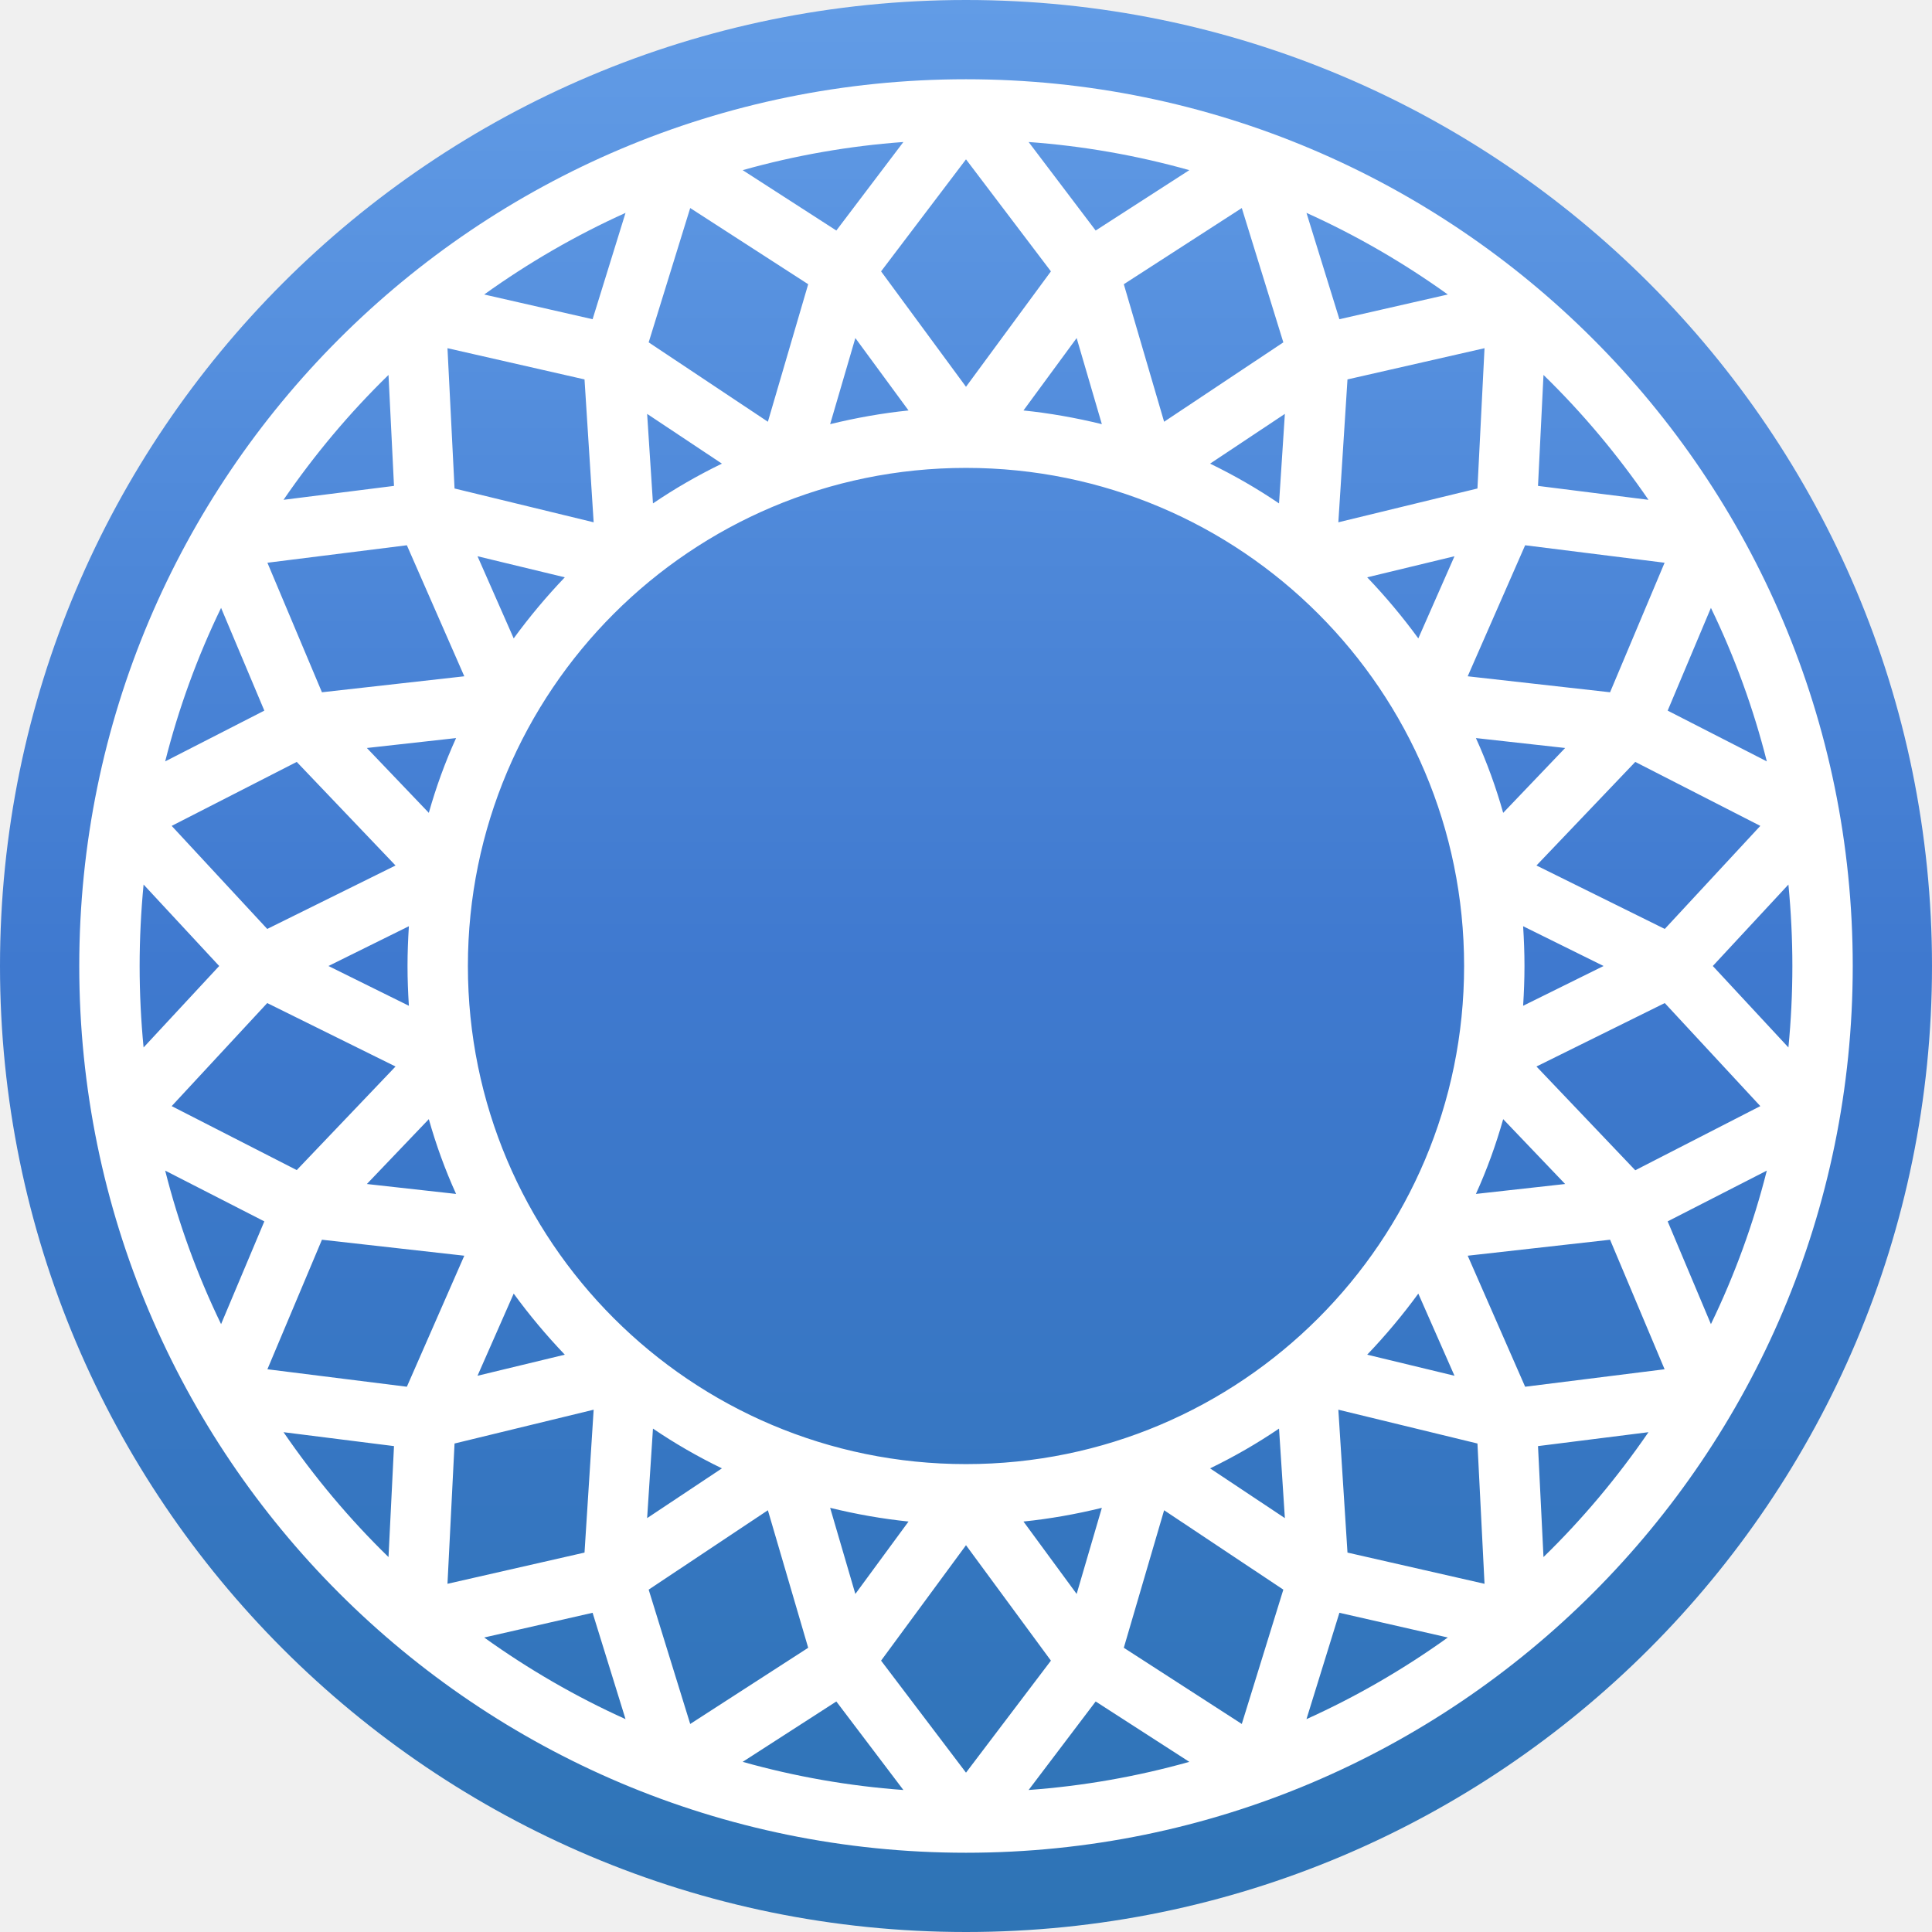
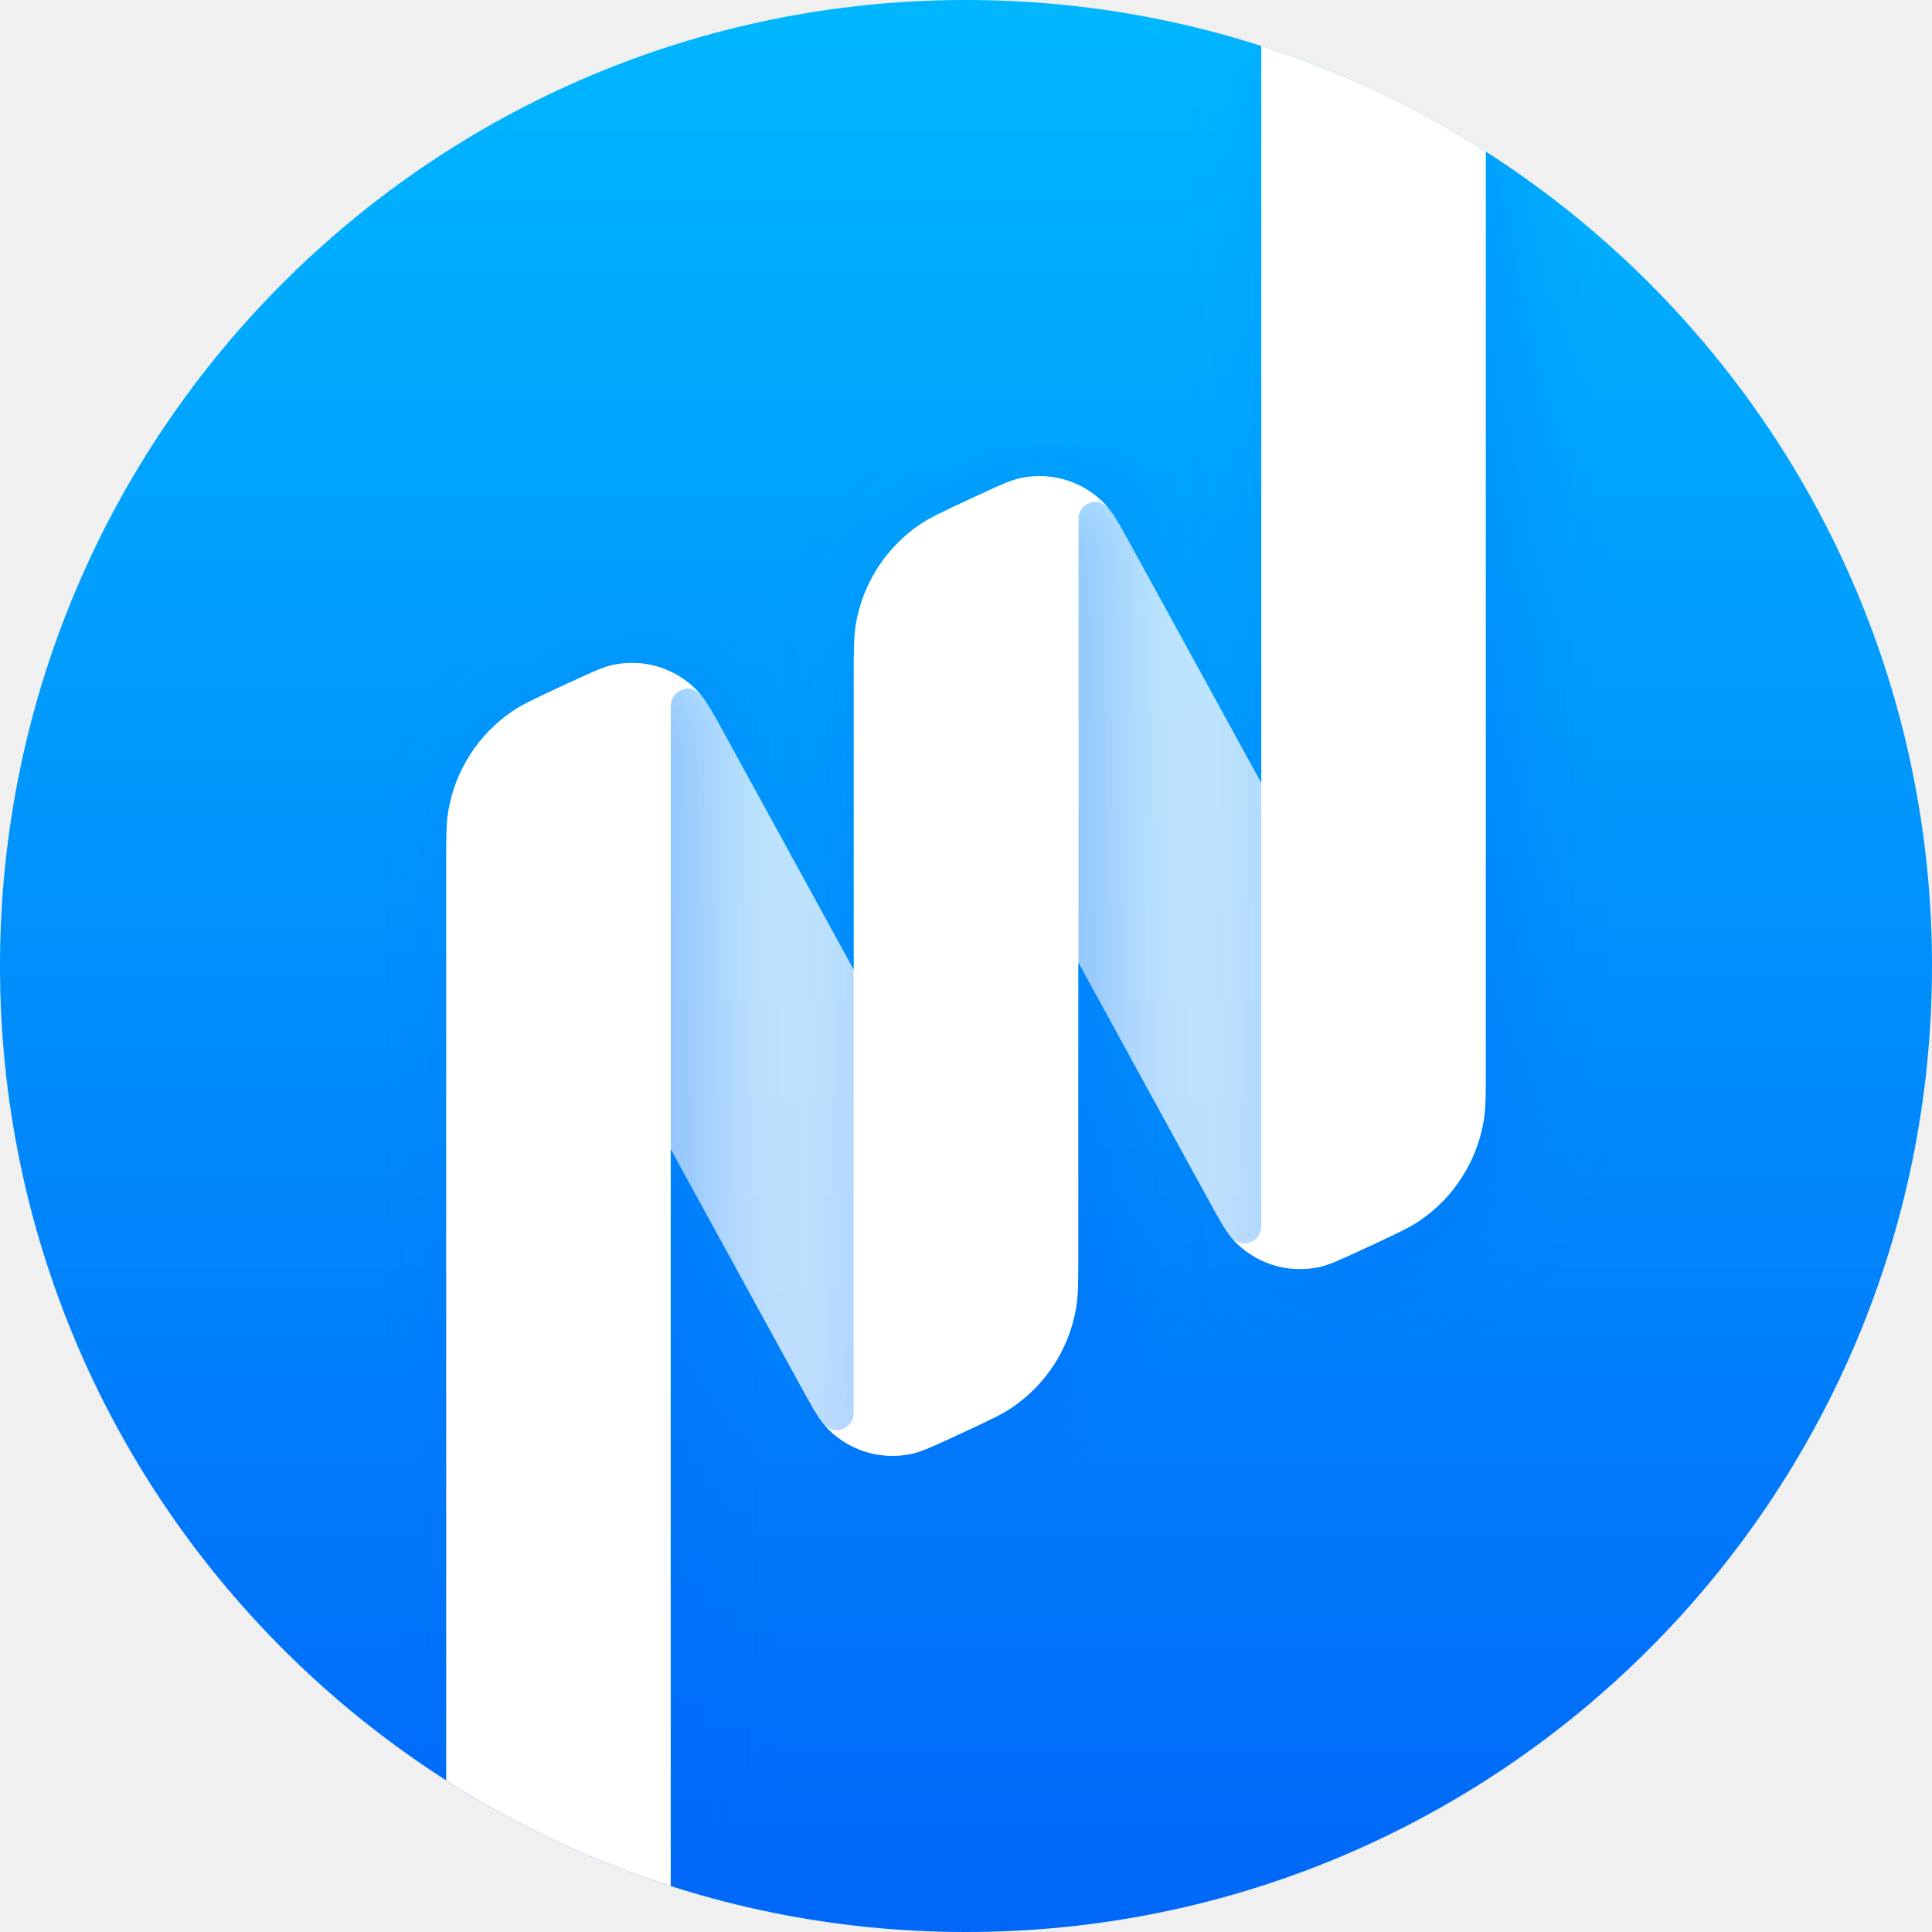
- <svg xmlns="http://www.w3.org/2000/svg" width="44px" height="44px" viewBox="0 0 44 44" version="1.1">
+ <svg xmlns="http://www.w3.org/2000/svg" width="44" height="44" fill="none">
+   <g clip-path="url(#logo_svg__a)">
+     <rect width="44" height="44" fill="url(#logo_svg__b)" rx="22" />
+     <path fill="#fff" fill-opacity=".75" d="M12.995 15.534c-.61.282-.915.423-1.132.6a2.23 2.23 0 0 0-.755 2.291c.07.271.231.566.554 1.156l3.613 6.59 2.96 5.4c.247.45.379.689.524.862l.003.004.027.032c.49.548 1.236.793 1.956.644.232-.048.48-.163.978-.393.61-.282.916-.423 1.133-.6.678-.55.972-1.446.755-2.291-.07-.272-.232-.566-.555-1.156l-3.613-6.59-2.96-5.4c-.246-.45-.378-.688-.523-.861l-.002-.003-.029-.034a2.06 2.06 0 0 0-1.955-.644c-.232.048-.48.163-.979.393m9.281-4.254c-.61.283-.915.424-1.132.6a2.23 2.23 0 0 0-.755 2.292c.07.27.231.566.555 1.155l3.612 6.59 2.96 5.4c.247.45.379.69.524.863l.003.004.027.031c.49.548 1.236.794 1.956.644.232-.048.48-.163.978-.393.61-.282.916-.423 1.133-.6.678-.55.972-1.445.755-2.29-.07-.272-.232-.567-.555-1.156l-3.613-6.59-2.96-5.4c-.247-.45-.378-.689-.523-.862l-.002-.003-.029-.034a2.06 2.06 0 0 0-1.955-.644c-.232.048-.48.163-.979.394" />
+     <g fill="#fff" filter="url(#logo_svg__c)">
+       <path fill-rule="evenodd" d="m15.958 15.819-.004-.004zm-.232-.133" clip-rule="evenodd" />
+       <path d="M10.162 44h5.113V16.068a.387.387 0 0 1 .451-.382h.001a.3.3 0 0 1 .057.015.4.4 0 0 1 .17.114l-.025-.03a2.06 2.06 0 0 0-1.955-.644c-.232.048-.48.163-.979.393l-.142.066-.105.049h-.001c-.568.263-.852.394-1.091.558a3.44 3.44 0 0 0-1.446 2.26c-.048.285-.048.598-.048 1.224z" />
+     </g>
+     <g fill="#fff" filter="url(#logo_svg__d)">
+       <path fill-rule="evenodd" d="M25.077 11.451q.096.037.162.114l-.004-.004a.4.4 0 0 0-.158-.11" clip-rule="evenodd" />
+       <path d="M24.557 28.563V11.814a.387.387 0 0 1 .45-.381h.001a.3.3 0 0 1 .069.018q.094.036.158.11l-.025-.03a2.06 2.06 0 0 0-1.955-.644c-.232.048-.48.163-.979.394l-.06.027-.188.087c-.568.263-.852.394-1.091.558a3.44 3.44 0 0 0-1.445 2.26c-.049.285-.049.598-.049 1.224v16.749a.387.387 0 0 1-.681.251l.027.032c.49.548 1.236.793 1.956.644.232-.048.48-.163.978-.393l.123-.057.116-.054.009-.004c.569-.263.853-.394 1.092-.558a3.44 3.44 0 0 0 1.445-2.26c.049-.285.049-.598.049-1.224" />
+     </g>
+     <g filter="url(#logo_svg__e)">
+       <path fill="#fff" d="M33.838 24.309V0h-5.113v27.933a.387.387 0 0 1-.682.25l.027.032a2.06 2.06 0 0 0 1.956.644c.231-.048.48-.163.978-.393l.203-.094.046-.021c.568-.263.852-.394 1.091-.558a3.44 3.44 0 0 0 1.445-2.26c.049-.285.049-.598.049-1.224" />
+     </g>
+   </g>
  <defs>
-     <linearGradient id="linear0" gradientUnits="userSpaceOnUse" x1="512" y1="0" x2="512" y2="1024" gradientTransform="matrix(0.0429688,0,0,0.0429688,0,0)">
-       <stop offset="0" style="stop-color:rgb(38.431%,61.176%,90.196%);stop-opacity:1;" />
-       <stop offset="0.5" style="stop-color:rgb(24.706%,47.451%,81.176%);stop-opacity:1;" />
-       <stop offset="1" style="stop-color:rgb(18.039%,45.49%,70.98%);stop-opacity:1;" />
+     <filter id="logo_svg__c" width="9.921" height="33.027" x="8.787" y="13.207" color-interpolation-filters="sRGB" filterUnits="userSpaceOnUse">
+       <feFlood flood-opacity="0" result="BackgroundImageFix" />
+       <feColorMatrix in="SourceAlpha" result="hardAlpha" values="0 0 0 0 0 0 0 0 0 0 0 0 0 0 0 0 0 0 127 0" />
+       <feOffset dx=".688" dy=".172" />
+       <feGaussianBlur stdDeviation="1.031" />
+       <feComposite in2="hardAlpha" operator="out" />
+       <feColorMatrix values="0 0 0 0 0 0 0 0 0 0.404 0 0 0 0 0.976 0 0 0 0.3 0" />
+       <feBlend in2="BackgroundImageFix" result="effect1_dropShadow_3199_2" />
+       <feBlend in="SourceGraphic" in2="effect1_dropShadow_3199_2" result="shape" />
+     </filter>
+     <filter id="logo_svg__d" width="10.602" height="26.436" x="17.387" y="8.954" color-interpolation-filters="sRGB" filterUnits="userSpaceOnUse">
+       <feFlood flood-opacity="0" result="BackgroundImageFix" />
+       <feColorMatrix in="SourceAlpha" result="hardAlpha" values="0 0 0 0 0 0 0 0 0 0 0 0 0 0 0 0 0 0 127 0" />
+       <feOffset dx=".688" dy=".172" />
+       <feGaussianBlur stdDeviation="1.031" />
+       <feComposite in2="hardAlpha" operator="out" />
+       <feColorMatrix values="0 0 0 0 0 0 0 0 0 0.404 0 0 0 0 0.976 0 0 0 0.3 0" />
+       <feBlend in2="BackgroundImageFix" result="effect1_dropShadow_3199_2" />
+       <feBlend in="SourceGraphic" in2="effect1_dropShadow_3199_2" result="shape" />
+     </filter>
+     <filter id="logo_svg__e" width="9.92" height="33.027" x="26.668" y="-1.891" color-interpolation-filters="sRGB" filterUnits="userSpaceOnUse">
+       <feFlood flood-opacity="0" result="BackgroundImageFix" />
+       <feColorMatrix in="SourceAlpha" result="hardAlpha" values="0 0 0 0 0 0 0 0 0 0 0 0 0 0 0 0 0 0 127 0" />
+       <feOffset dx=".688" dy=".172" />
+       <feGaussianBlur stdDeviation="1.031" />
+       <feComposite in2="hardAlpha" operator="out" />
+       <feColorMatrix values="0 0 0 0 0 0 0 0 0 0.404 0 0 0 0 0.976 0 0 0 0.3 0" />
+       <feBlend in2="BackgroundImageFix" result="effect1_dropShadow_3199_2" />
+       <feBlend in="SourceGraphic" in2="effect1_dropShadow_3199_2" result="shape" />
+     </filter>
+     <linearGradient id="logo_svg__b" x1="22" x2="22" y1="0" y2="44" gradientUnits="userSpaceOnUse">
+       <stop stop-color="#00b7ff" />
+       <stop offset="1" stop-color="#0067f9" />
    </linearGradient>
+     <clipPath id="logo_svg__a">
+       <rect width="44" height="44" fill="#fff" rx="22" />
+     </clipPath>
  </defs>
-   <g id="surface1">
-     <path style=" stroke:none;fill-rule:nonzero;fill:url(#linear0);" d="M 22 0 C 34.148 0 44 9.852 44 22 C 44 34.148 34.148 44 22 44 C 9.852 44 0 34.148 0 22 C 0 9.852 9.852 0 22 0 Z M 22 0 " />
-     <path style=" stroke:none;fill-rule:evenodd;fill:rgb(100%,100%,100%);fill-opacity:1;" d="M 22 1.805 C 10.848 1.805 1.805 10.848 1.805 22 C 1.805 33.152 10.848 42.195 22 42.195 C 33.152 42.195 42.195 33.152 42.195 22 C 42.195 10.848 33.152 1.805 22 1.805 M 13.496 36.73 L 11.027 37.293 C 12.035 38.016 13.113 38.641 14.246 39.152 Z M 15.719 39.262 L 14.773 36.203 L 17.488 34.395 L 18.406 37.527 Z M 14.871 32.535 L 14.738 34.574 L 16.441 33.441 C 15.895 33.176 15.371 32.875 14.871 32.535 M 10.191 36.07 L 10.352 32.875 L 13.52 32.105 L 13.312 35.359 Z M 8.848 35.461 L 8.973 32.934 L 6.457 32.617 C 7.16 33.641 7.957 34.594 8.848 35.461 M 12.863 30.852 L 10.875 31.332 L 11.699 29.461 C 12.055 29.949 12.445 30.414 12.863 30.852 M 7.332 28.234 L 6.09 31.184 L 9.266 31.582 L 10.574 28.598 Z M 6.02 27.816 L 5.035 30.156 C 4.492 29.035 4.066 27.863 3.762 26.66 Z M 9.766 25.488 L 8.355 26.965 L 10.387 27.191 C 10.137 26.641 9.93 26.07 9.766 25.488 M 3.91 25.191 L 6.086 22.844 L 9.008 24.289 L 6.758 26.648 Z M 3.18 22 C 3.18 22.625 3.211 23.246 3.27 23.855 L 4.992 22 L 3.27 20.145 C 3.211 20.762 3.18 21.379 3.18 22 M 9.312 21.094 C 9.293 21.395 9.281 21.699 9.281 22 C 9.281 22.305 9.293 22.609 9.312 22.906 L 7.48 22 Z M 6.758 17.352 L 3.91 18.809 L 6.086 21.156 L 9.008 19.711 Z M 8.355 17.035 L 10.387 16.809 C 10.137 17.359 9.93 17.93 9.766 18.512 Z M 3.762 17.34 L 6.02 16.184 L 5.035 13.844 C 4.492 14.965 4.066 16.137 3.762 17.34 Z M 6.09 12.816 L 9.266 12.418 L 10.574 15.402 L 7.332 15.766 Z M 12.863 13.148 L 10.875 12.668 L 11.699 14.539 C 12.055 14.051 12.445 13.586 12.863 13.148 M 10.191 7.93 L 13.312 8.641 L 13.52 11.895 L 10.352 11.125 Z M 6.457 11.383 L 8.973 11.066 L 8.848 8.539 C 7.957 9.406 7.16 10.359 6.457 11.383 M 14.738 9.426 L 16.441 10.559 C 15.895 10.824 15.371 11.125 14.871 11.465 Z M 15.719 4.738 L 14.773 7.797 L 17.488 9.605 L 18.406 6.473 Z M 13.496 7.27 L 11.027 6.707 C 12.035 5.984 13.113 5.359 14.246 4.848 Z M 20.691 9.348 L 19.48 7.699 L 18.906 9.66 C 19.492 9.516 20.09 9.41 20.691 9.348 M 22 3.629 L 23.934 6.18 L 22 8.809 L 20.066 6.18 Z M 16.914 3.875 L 19.047 5.25 L 20.574 3.234 C 19.336 3.324 18.109 3.539 16.914 3.875 Z M 24.52 7.699 L 25.094 9.66 C 24.508 9.516 23.91 9.41 23.309 9.348 Z M 29.227 7.797 L 28.281 4.738 L 25.594 6.473 L 26.512 9.605 Z M 24.953 5.25 L 23.426 3.234 C 24.664 3.324 25.891 3.539 27.086 3.875 Z M 29.129 11.465 L 29.262 9.426 L 27.559 10.559 C 28.105 10.824 28.629 11.125 29.129 11.465 M 33.809 7.93 L 33.648 11.125 L 30.48 11.895 L 30.688 8.641 Z M 29.754 4.848 L 30.504 7.27 L 32.973 6.707 C 31.965 5.984 30.887 5.359 29.754 4.848 M 33.125 12.668 L 32.301 14.539 C 31.945 14.051 31.555 13.586 31.137 13.148 Z M 36.668 15.766 L 37.91 12.816 L 34.734 12.418 L 33.426 15.402 Z M 35.027 11.066 L 35.152 8.539 C 36.043 9.406 36.84 10.359 37.543 11.383 Z M 34.234 18.512 L 35.645 17.035 L 33.613 16.809 C 33.863 17.359 34.07 17.93 34.234 18.512 M 40.09 18.809 L 37.914 21.156 L 34.992 19.711 L 37.242 17.352 Z M 38.965 13.844 L 37.98 16.184 L 40.238 17.34 C 39.934 16.137 39.508 14.965 38.965 13.844 M 34.688 22.906 C 34.707 22.609 34.719 22.305 34.719 22 C 34.719 21.695 34.707 21.391 34.688 21.094 L 36.52 22 Z M 37.242 26.652 L 40.09 25.191 L 37.914 22.844 L 34.992 24.289 Z M 40.73 20.145 C 40.789 20.762 40.82 21.379 40.82 22 C 40.82 22.625 40.789 23.246 40.73 23.855 L 39.008 22 Z M 40.238 26.66 L 37.98 27.816 L 38.965 30.156 C 39.508 29.035 39.934 27.863 40.238 26.66 M 37.91 31.184 L 34.734 31.582 L 33.426 28.598 L 36.668 28.234 Z M 30.688 35.359 L 33.809 36.07 L 33.648 32.875 L 30.48 32.105 Z M 28.281 39.262 L 25.594 37.527 L 26.512 34.395 L 29.227 36.203 Z M 20.066 37.82 L 22 40.371 L 23.934 37.82 L 22 35.191 Z M 19.48 36.301 L 18.906 34.34 C 19.492 34.484 20.09 34.59 20.691 34.652 Z M 23.309 34.652 L 24.52 36.301 L 25.094 34.34 C 24.508 34.484 23.91 34.59 23.309 34.652 M 29.262 34.574 L 27.559 33.441 C 28.105 33.176 28.629 32.875 29.129 32.535 Z M 31.137 30.852 L 33.125 31.332 L 32.301 29.461 C 31.945 29.949 31.555 30.414 31.137 30.852 M 35.645 26.965 L 33.613 27.191 C 33.863 26.641 34.07 26.07 34.234 25.488 Z M 37.543 32.617 L 35.027 32.934 L 35.152 35.461 C 36.043 34.594 36.84 33.641 37.543 32.617 M 29.754 39.152 L 30.504 36.73 L 32.973 37.293 C 31.965 38.016 30.887 38.641 29.754 39.152 M 24.953 38.75 L 23.426 40.766 C 24.664 40.676 25.891 40.461 27.086 40.125 Z M 16.914 40.125 L 19.047 38.75 L 20.574 40.766 C 19.336 40.676 18.109 40.461 16.914 40.125 M 22 10.656 C 15.734 10.656 10.656 15.734 10.656 22 C 10.656 28.266 15.734 33.344 22 33.344 C 28.266 33.344 33.344 28.266 33.344 22 C 33.344 15.734 28.266 10.656 22 10.656 " />
-   </g>
</svg>
